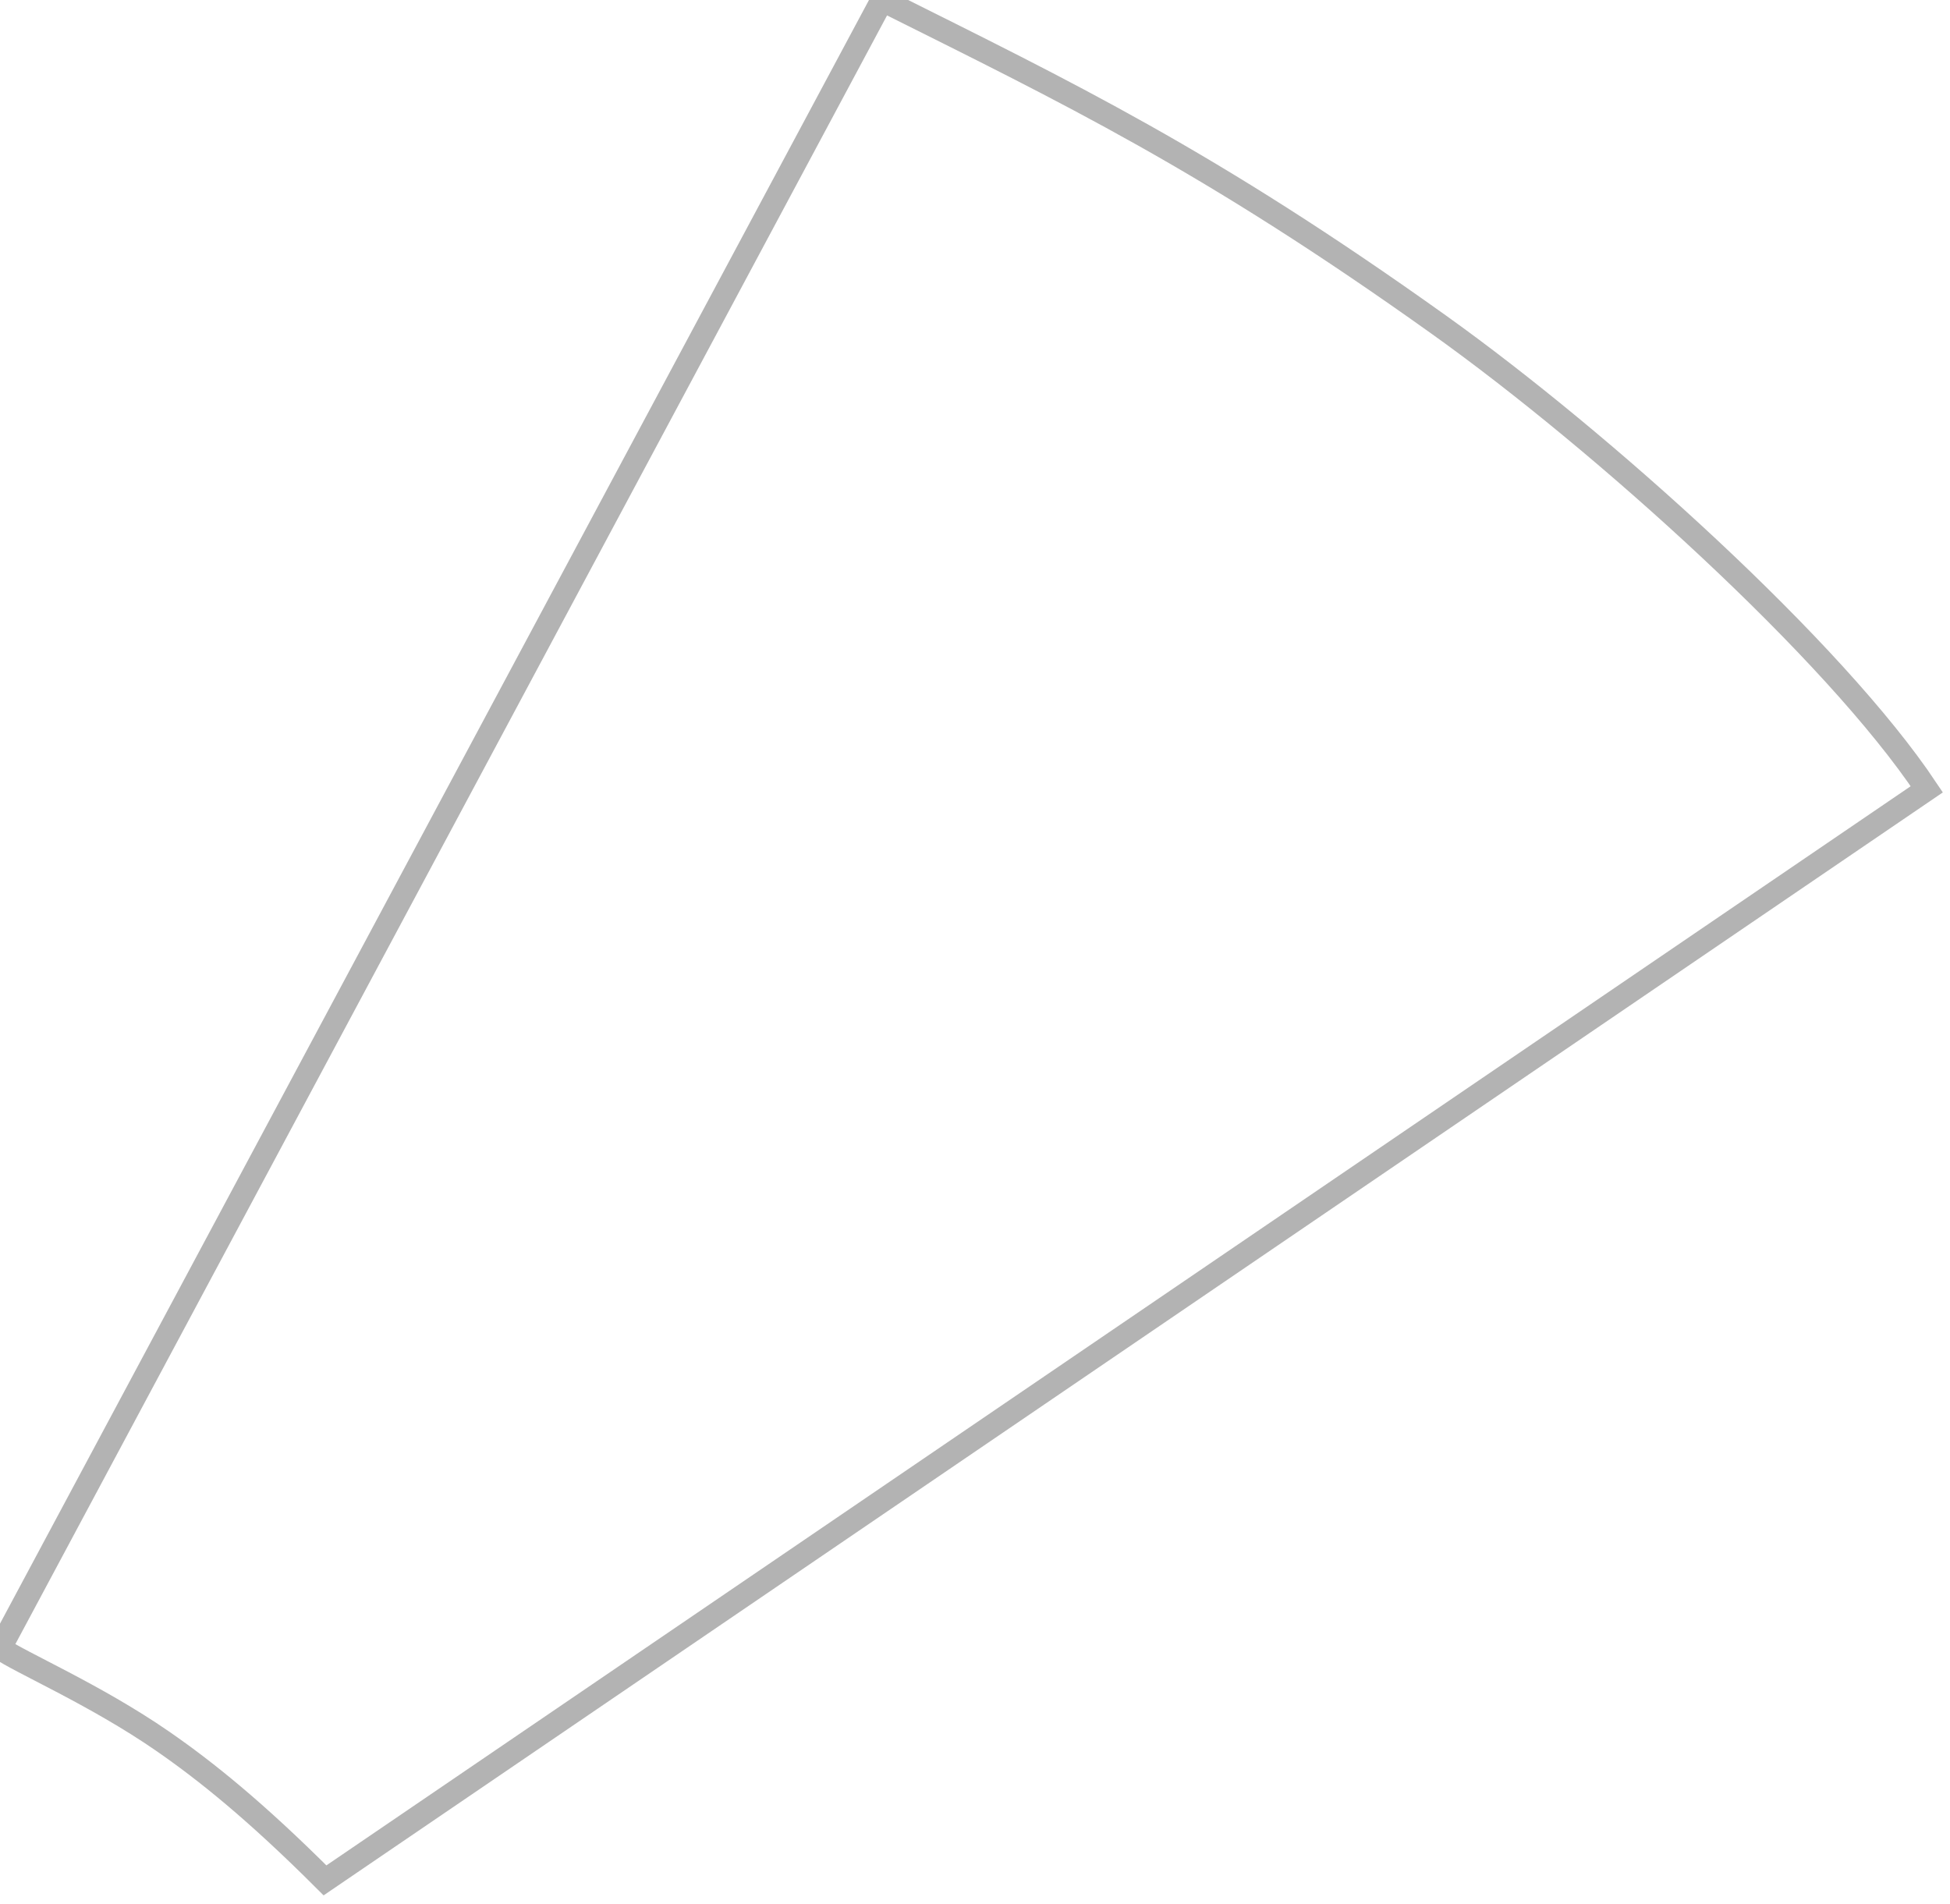
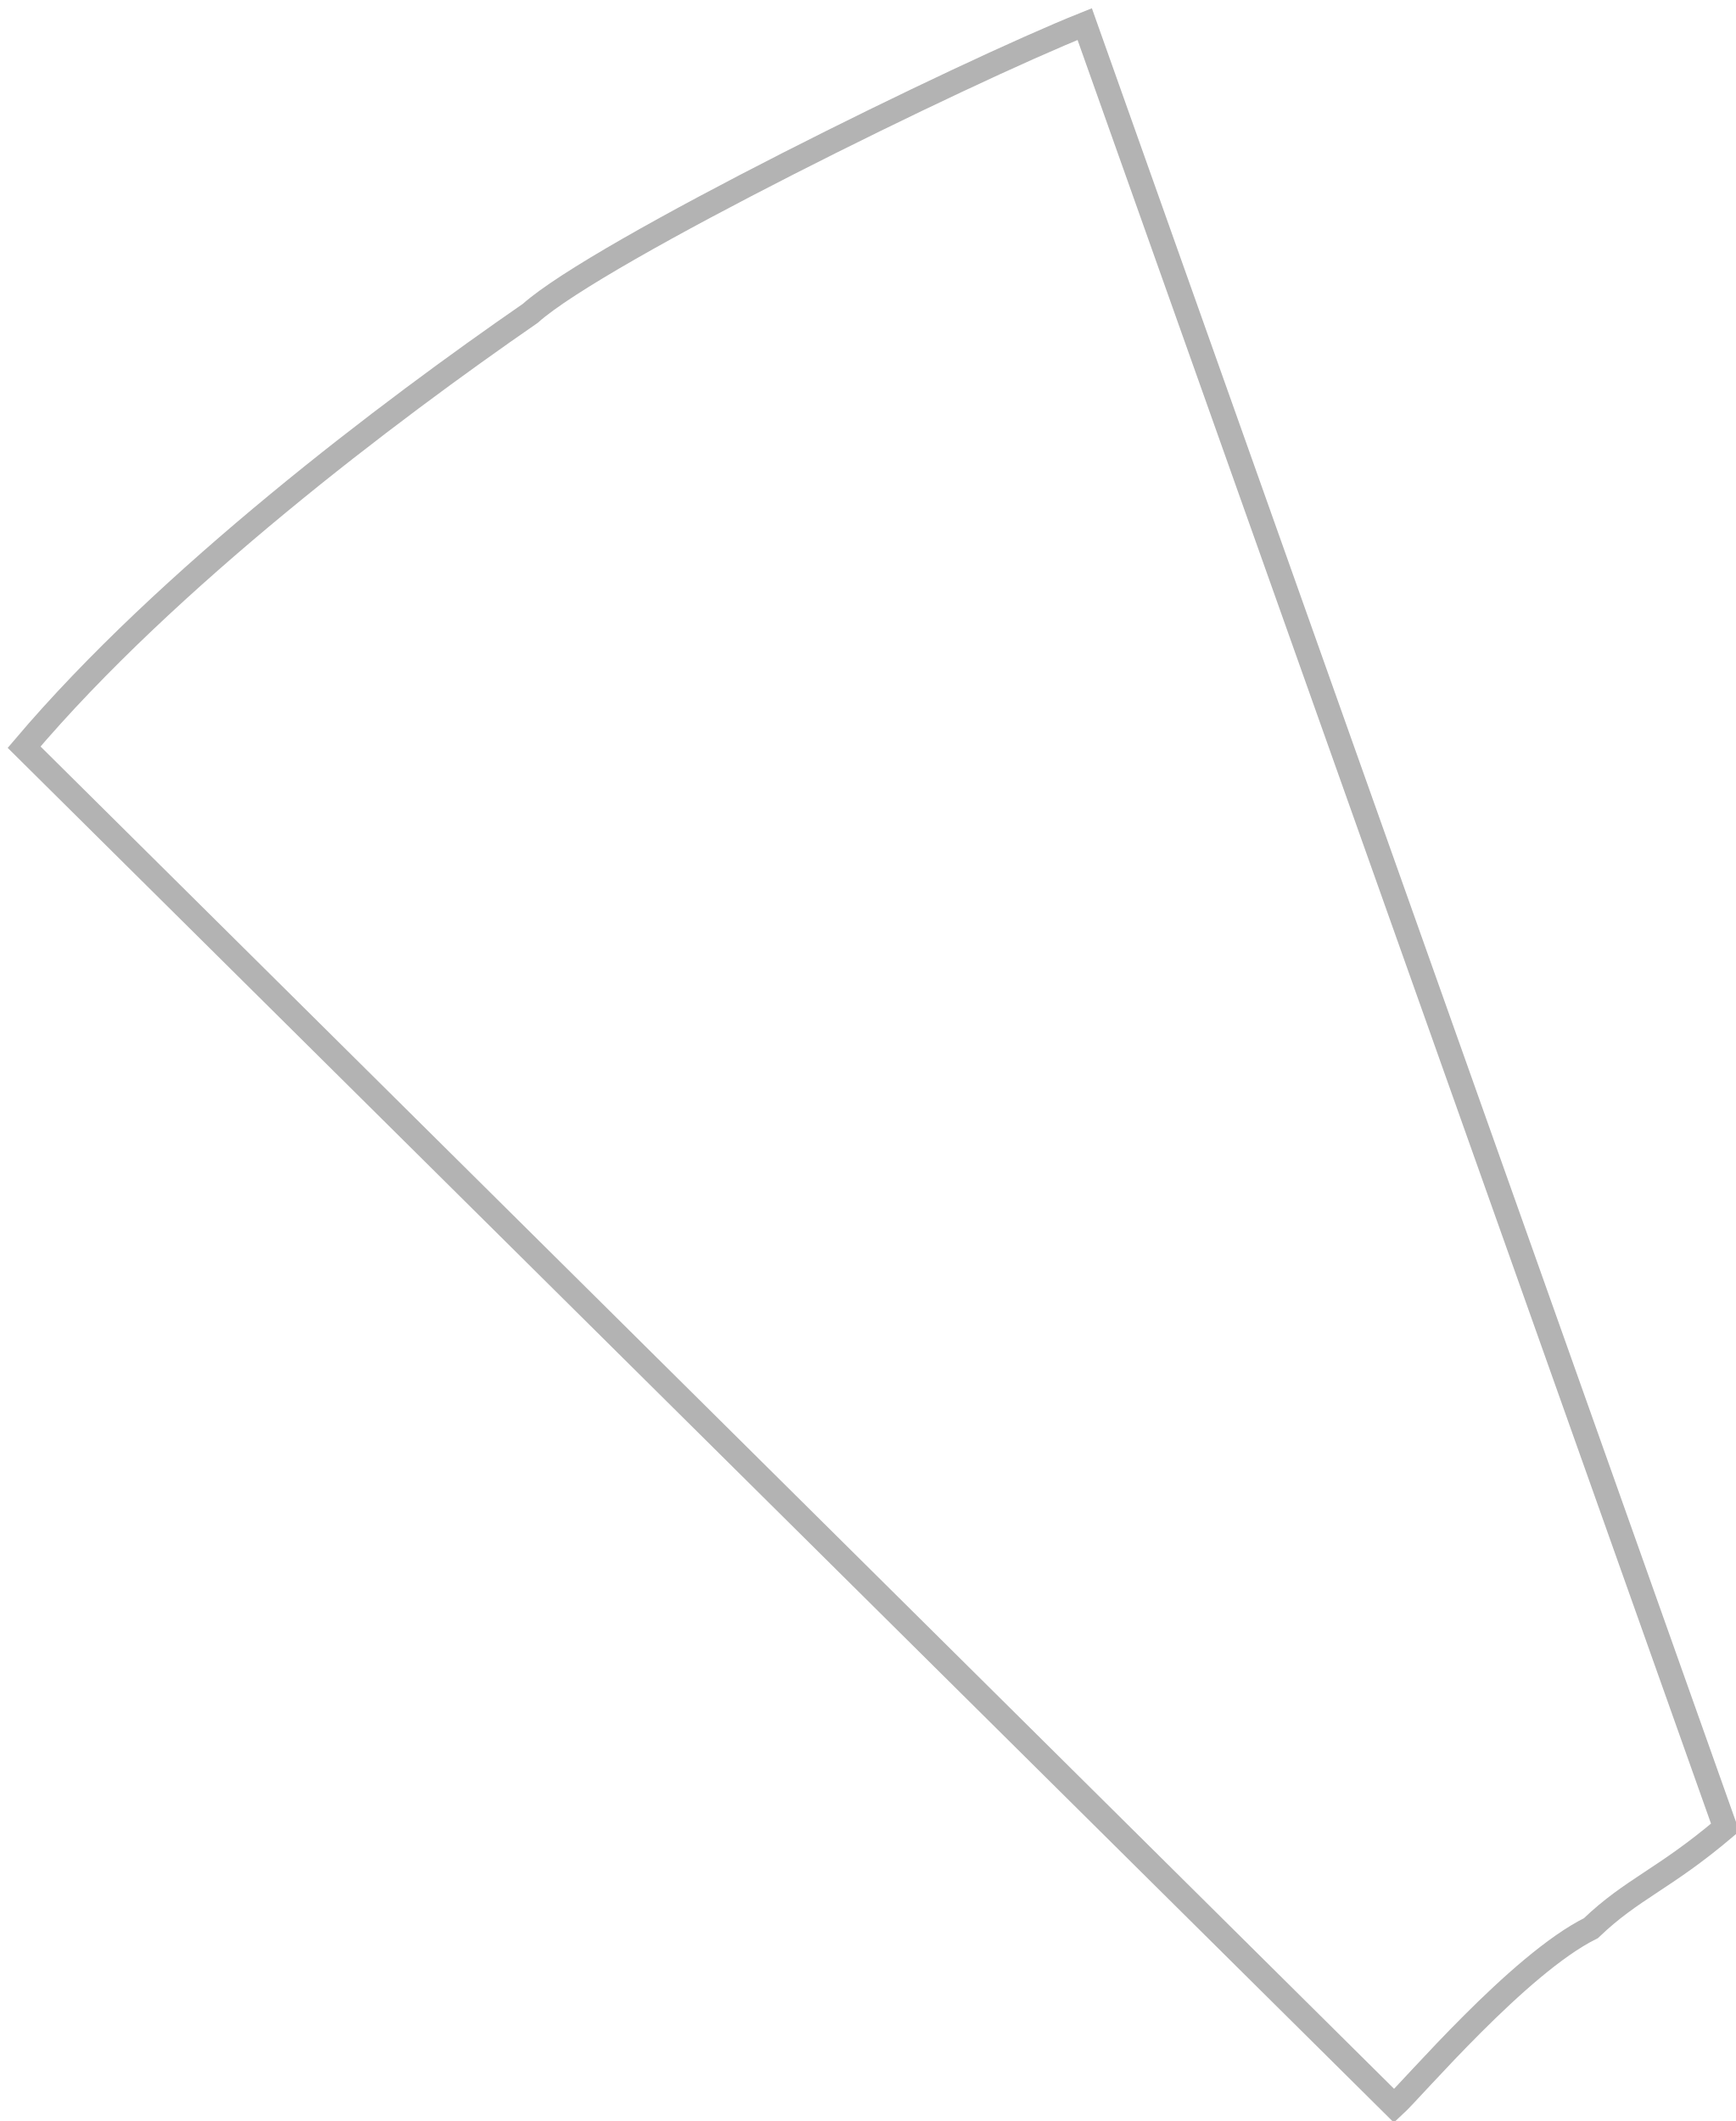
- <svg xmlns="http://www.w3.org/2000/svg" width="42" height="41" viewBox="0 0 42 41" fill="none">
-   <path d="M41.5 17C39.5 14 34.5 9.5 31 7C26 3.429 23 2 19 -2.42515e-05L8.35272e-05 35.5C0.406 35.792 2.054 36.5 3.5 37.5C4.42 38.136 5.5 39 7 40.5L41.5 17Z" stroke="black" stroke-opacity="0.3" stroke-width="0.5" />
+ <svg xmlns="http://www.w3.org/2000/svg" width="36" height="44" viewBox="0 0 36 44" fill="none">
+   <path d="M22.5 0.5C20 1.5 12.436 5.215 11 6.5C8.069 8.526 3.472 11.993 0.5 15.5L28.919 43.686C29.312 43.324 31.505 40.741 33 40C33.865 39.172 34.5 39 35.785 37.911L22.5 0.5Z" stroke="black" stroke-opacity="0.3" stroke-width="0.5" />
</svg>
